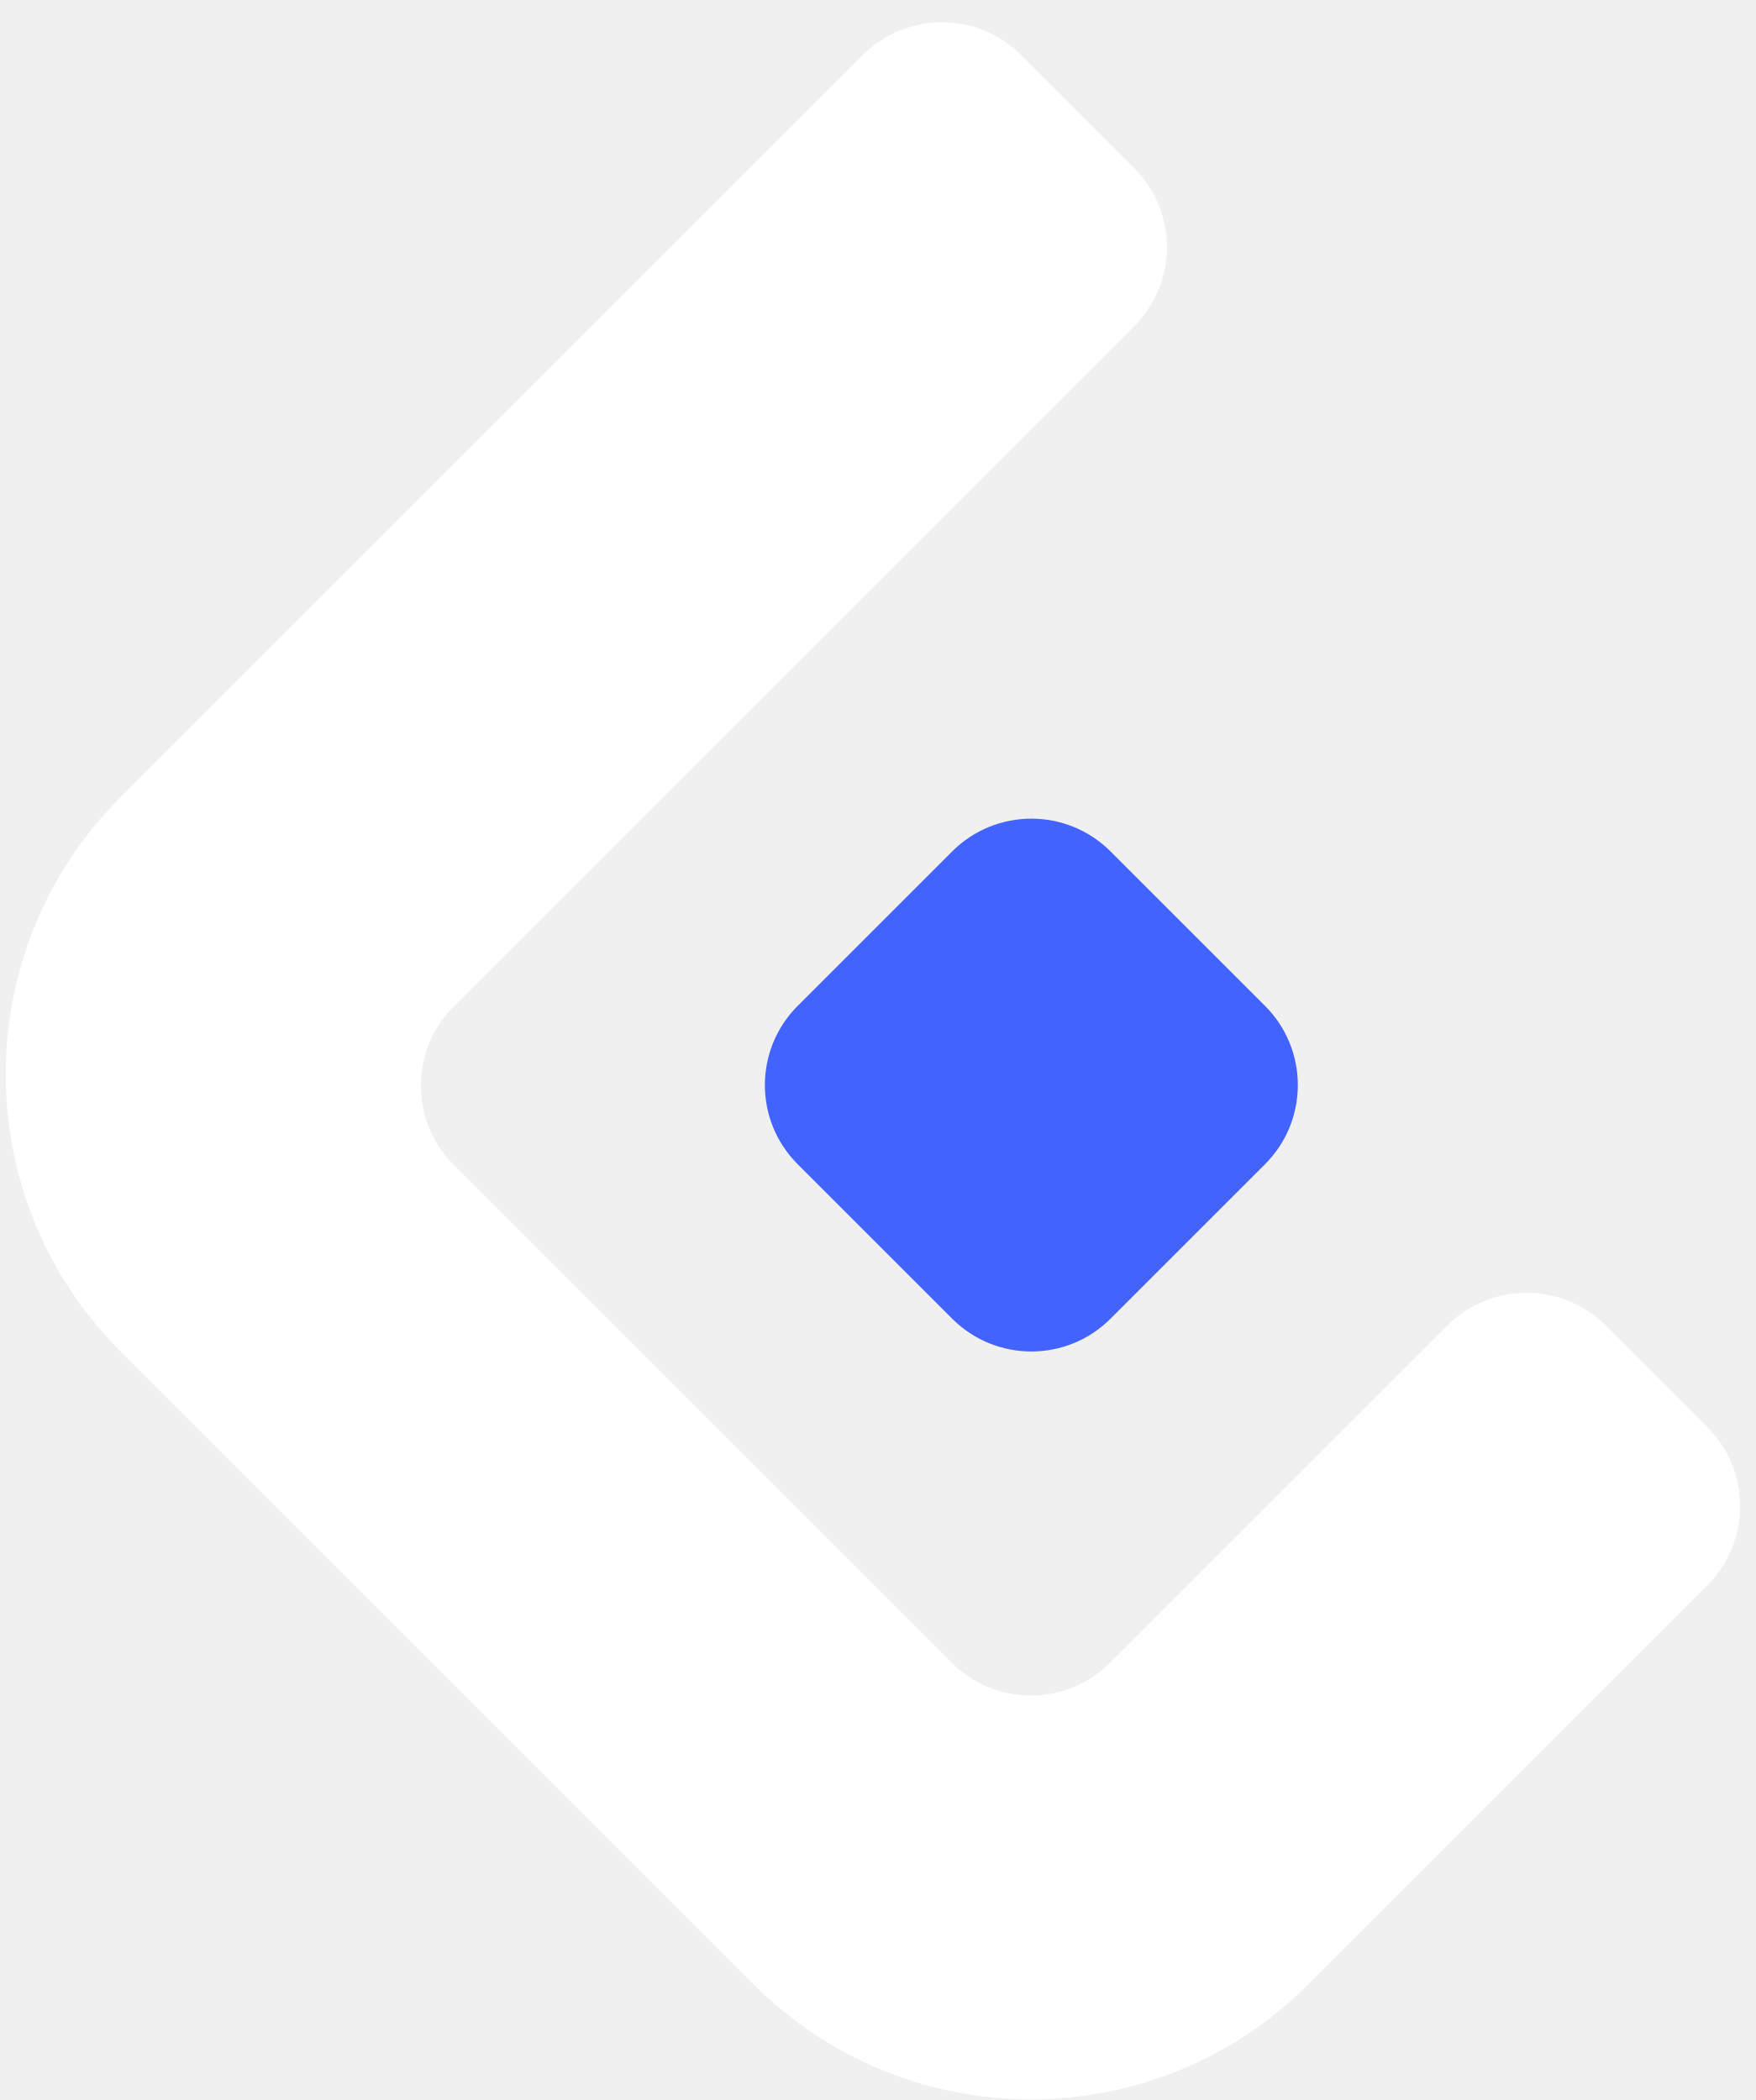
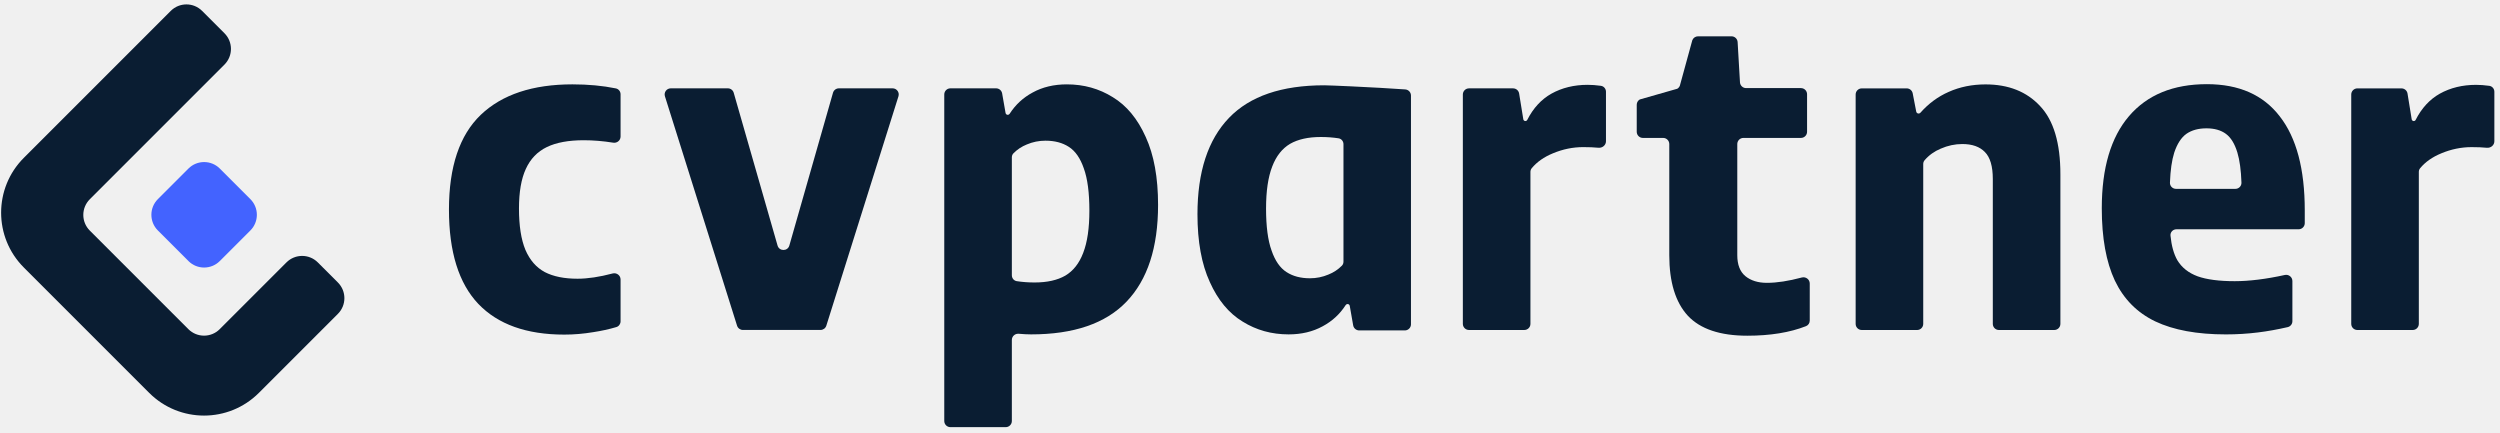
- <svg xmlns="http://www.w3.org/2000/svg" width="61" height="73" viewBox="0 0 61 73" fill="none">
-   <path fill-rule="evenodd" clip-rule="evenodd" d="M4.186 27.714L29.987 1.914C31.506 0.394 33.97 0.394 35.49 1.914L39.415 5.839C40.935 7.359 40.935 9.823 39.415 11.342L15.769 34.988C14.249 36.508 14.249 38.972 15.769 40.491L33.078 57.8C34.598 59.32 37.062 59.32 38.581 57.8L50.303 46.078C51.823 44.559 54.286 44.559 55.806 46.078L59.336 49.608C60.856 51.128 60.856 53.592 59.336 55.112L45.46 68.988C40.141 74.306 31.518 74.306 26.199 68.988L4.186 46.975C-1.132 41.656 -1.132 33.033 4.186 27.714Z" fill="white" />
+ <svg xmlns="http://www.w3.org/2000/svg" width="439" height="76" viewBox="0 0 439 76" fill="none">
+   <path fill-rule="evenodd" clip-rule="evenodd" d="M4.186 27.714L29.987 1.914C31.506 0.394 33.97 0.394 35.49 1.914L39.415 5.839C40.935 7.359 40.935 9.823 39.415 11.342L15.769 34.988C14.249 36.508 14.249 38.972 15.769 40.491L33.078 57.8C34.598 59.32 37.062 59.32 38.581 57.8L50.303 46.078C51.823 44.559 54.286 44.559 55.806 46.078L59.336 49.608C60.856 51.128 60.856 53.592 59.336 55.112L45.46 68.988C40.141 74.306 31.518 74.306 26.199 68.988L4.186 46.975C-1.132 41.656 -1.132 33.033 4.186 27.714Z" fill="#0A1D32" />
  <path d="M27.722 40.47C26.203 38.951 26.203 36.487 27.722 34.967L33.092 29.597C34.612 28.078 37.075 28.078 38.595 29.597L43.965 34.967C45.485 36.487 45.485 38.951 43.965 40.47L38.595 45.84C37.075 47.36 34.612 47.36 33.092 45.84L27.722 40.47Z" fill="#4363FF" />
+   <path d="M404.716 39.183C404.716 39.778 404.234 40.261 403.639 40.261H382.184C381.57 40.261 381.077 40.774 381.138 41.385C381.314 43.159 381.714 44.594 382.338 45.691C383.113 46.983 384.303 47.927 385.906 48.522C387.509 49.09 389.681 49.375 392.421 49.375C394.978 49.375 397.908 49.012 401.21 48.287C401.891 48.137 402.544 48.65 402.544 49.347V56.402C402.544 56.899 402.205 57.332 401.721 57.443C399.903 57.861 398.174 58.171 396.533 58.373C394.671 58.606 392.783 58.722 390.87 58.722C385.802 58.722 381.665 57.959 378.459 56.434C375.279 54.908 372.913 52.517 371.362 49.259C369.836 46.001 369.073 41.773 369.073 36.576C369.073 29.517 370.663 24.126 373.844 20.403C377.05 16.654 381.614 14.779 387.535 14.779C393.171 14.779 397.438 16.667 400.333 20.442C403.255 24.191 404.716 29.685 404.716 36.925V39.183ZM387.457 22.536C386.035 22.536 384.858 22.859 383.928 23.506C383.023 24.152 382.312 25.251 381.795 26.802C381.372 28.138 381.121 29.896 381.043 32.075C381.022 32.674 381.508 33.163 382.107 33.163H392.536C393.135 33.163 393.621 32.674 393.6 32.075C393.525 29.896 393.288 28.138 392.887 26.802C392.421 25.251 391.749 24.152 390.87 23.506C389.991 22.859 388.853 22.536 387.457 22.536Z" fill="#0A1D32" />
+   <path d="M325.852 16.596C325.852 16.002 326.334 15.519 326.929 15.519H334.813C335.33 15.519 335.773 15.885 335.871 16.392L336.49 19.598C336.528 19.797 336.702 19.941 336.905 19.941C337.028 19.941 337.145 19.887 337.226 19.794C338.646 18.186 340.297 16.968 342.18 16.14C344.145 15.261 346.304 14.821 348.657 14.821C352.69 14.821 355.884 16.088 358.236 18.622C360.615 21.13 361.805 25.125 361.805 30.606V56.872C361.805 57.467 361.322 57.949 360.727 57.949H351.014C350.419 57.949 349.937 57.467 349.937 56.872V31.421C349.937 29.197 349.471 27.62 348.54 26.689C347.635 25.758 346.317 25.293 344.584 25.293C343.292 25.293 342.025 25.564 340.784 26.107C339.66 26.576 338.716 27.256 337.952 28.149C337.797 28.33 337.72 28.564 337.72 28.803V56.872C337.72 57.467 337.237 57.949 336.642 57.949H326.929C326.334 57.949 325.852 57.467 325.852 56.872V16.596Z" fill="#0A1D32" />
+   <path d="M256.877 16.594C256.877 15.999 257.359 15.516 257.954 15.516H265.695C266.224 15.516 266.674 15.9 266.759 16.421L267.493 20.947C267.521 21.125 267.675 21.256 267.856 21.256C267.996 21.256 268.124 21.176 268.188 21.051C269.238 18.983 270.652 17.448 272.429 16.447C274.291 15.413 276.411 14.896 278.79 14.896C279.501 14.896 280.275 14.953 281.114 15.067C281.633 15.137 282.009 15.588 282.009 16.112V24.808C282.009 25.495 281.373 26.013 280.69 25.945C279.934 25.87 279.042 25.833 278.014 25.833C276.204 25.833 274.433 26.195 272.701 26.919C271.126 27.563 269.881 28.439 268.967 29.546C268.819 29.725 268.745 29.954 268.745 30.187V56.869C268.745 57.464 268.263 57.946 267.668 57.946H257.954C257.359 57.946 256.877 57.464 256.877 56.869V16.594Z" fill="#0A1D32" />
+   <path d="M165.813 16.589C165.813 15.994 166.296 15.512 166.891 15.512H174.915C175.438 15.512 175.886 15.888 175.976 16.404L176.578 19.845C176.611 20.031 176.772 20.166 176.96 20.166C177.095 20.166 177.22 20.096 177.293 19.983C178.314 18.39 179.658 17.146 181.327 16.249C183.06 15.292 185.063 14.814 187.339 14.814C190.312 14.814 193.001 15.564 195.406 17.064C197.836 18.537 199.763 20.864 201.185 24.045C202.633 27.199 203.357 31.181 203.357 35.99C203.357 43.463 201.508 49.125 197.811 52.978C194.139 56.804 188.554 58.718 181.056 58.718C180.435 58.718 179.711 58.681 178.884 58.608C178.243 58.552 177.681 59.05 177.681 59.694V73.93C177.681 74.525 177.199 75.007 176.604 75.007H166.891C166.296 75.007 165.813 74.525 165.813 73.93V16.589ZM181.676 49.603C183.874 49.603 185.671 49.203 187.067 48.401C188.464 47.574 189.511 46.242 190.209 44.406C190.933 42.545 191.295 40.075 191.295 36.999C191.295 33.844 190.972 31.375 190.325 29.591C189.705 27.781 188.826 26.514 187.688 25.79C186.576 25.066 185.206 24.704 183.577 24.704C182.439 24.704 181.353 24.924 180.319 25.363C179.412 25.726 178.625 26.248 177.957 26.928C177.774 27.114 177.681 27.369 177.681 27.63V48.34C177.681 48.85 178.039 49.294 178.543 49.372C179.534 49.526 180.578 49.603 181.676 49.603Z" fill="#0A1D32" />
+   <path d="M146.273 16.293C146.405 15.83 146.828 15.511 147.309 15.511H156.741C157.469 15.511 157.987 16.218 157.769 16.912L145.104 57.187C144.963 57.636 144.547 57.941 144.077 57.941H130.454C129.984 57.941 129.568 57.636 129.427 57.187L116.762 16.912C116.544 16.218 117.062 15.511 117.79 15.511H127.805C128.285 15.511 128.708 15.829 128.84 16.291L136.538 43.116C136.837 44.157 138.312 44.156 138.609 43.115L146.273 16.293Z" fill="#0A1D32" />
+   <path d="M99.082 58.756C92.463 58.756 87.434 56.959 83.995 53.365C80.556 49.745 78.837 44.224 78.837 36.804C78.837 29.28 80.699 23.733 84.422 20.165C88.171 16.597 93.536 14.813 100.517 14.813C103.284 14.813 105.824 15.049 108.139 15.522C108.629 15.622 108.972 16.059 108.972 16.559V23.977C108.972 24.654 108.354 25.163 107.684 25.055C105.896 24.769 104.166 24.625 102.495 24.625C99.832 24.625 97.673 25.026 96.018 25.828C94.364 26.629 93.135 27.909 92.334 29.667C91.532 31.4 91.132 33.714 91.132 36.61C91.132 39.635 91.507 42.053 92.256 43.862C93.032 45.672 94.17 46.978 95.669 47.78C97.169 48.555 99.082 48.943 101.409 48.943C103.203 48.943 105.258 48.636 107.575 48.022C108.274 47.837 108.972 48.354 108.972 49.078V56.424C108.972 56.889 108.674 57.304 108.227 57.436C106.945 57.815 105.59 58.113 104.163 58.329C102.457 58.614 100.763 58.756 99.082 58.756Z" fill="#0A1D32" />
+   <path d="M310.274 49.666C312.021 49.666 314.061 49.354 316.393 48.73C317.092 48.542 317.791 49.06 317.791 49.783V56.297C317.791 56.725 317.539 57.115 317.14 57.272C314.288 58.391 310.851 58.95 306.829 58.95C302.053 58.95 298.568 57.779 296.376 55.435C294.209 53.066 293.126 49.526 293.126 44.813V25.297C293.126 24.701 292.644 24.219 292.049 24.219H288.488C287.893 24.219 287.41 23.737 287.41 23.142V18.396C287.41 18.015 287.611 17.663 287.938 17.469L294.526 15.585C294.735 15.461 294.897 15.269 294.983 15.042L297.168 7.069C297.327 6.652 297.728 6.376 298.174 6.376H304.051C304.622 6.376 305.093 6.821 305.127 7.39L305.54 14.455C305.573 15.025 306.044 15.47 306.615 15.47H316.244C316.839 15.47 317.321 15.952 317.321 16.547V23.142C317.321 23.737 316.839 24.219 316.244 24.219H306.145C305.55 24.219 305.067 24.701 305.067 25.297V44.813C305.067 46.469 305.537 47.692 306.477 48.481C307.442 49.271 308.708 49.666 310.274 49.666Z" fill="#0A1D32" />
+   <path d="M247.766 56.945C247.766 57.54 247.283 58.023 246.688 58.023L238.678 58.023C238.155 58.023 237.707 57.647 237.617 57.131L237.016 53.707C236.983 53.521 236.822 53.386 236.634 53.386C236.499 53.386 236.375 53.456 236.302 53.569C235.283 55.155 233.94 56.395 232.273 57.288C230.543 58.242 228.542 58.718 226.27 58.718C223.301 58.718 220.615 57.971 218.214 56.477C215.787 55.009 213.863 52.69 212.443 49.522C210.997 46.379 210.274 42.412 210.274 37.621C210.274 30.176 212.12 24.535 215.813 20.697C219.479 16.884 225.056 14.978 232.544 14.978C233.448 14.978 240.763 15.314 242.379 15.427C243.464 15.502 245.519 15.628 246.754 15.702C247.323 15.737 247.766 16.208 247.766 16.778L247.766 56.945ZM231.925 24.058C229.73 24.058 227.935 24.457 226.541 25.256C225.147 26.08 224.101 27.407 223.404 29.236C222.681 31.091 222.319 33.551 222.319 36.616C222.319 39.759 222.642 42.219 223.288 43.996C223.907 45.8 224.785 47.062 225.921 47.783C227.032 48.504 228.4 48.865 230.027 48.865C231.163 48.865 232.247 48.646 233.28 48.208C234.185 47.847 234.971 47.328 235.638 46.65C235.821 46.464 235.914 46.209 235.914 45.948L235.914 25.321C235.914 24.811 235.556 24.367 235.052 24.288C234.063 24.135 233.021 24.058 231.925 24.058Z" fill="#0A1D32" />
+   <path d="M412.878 16.597C412.878 16.002 413.36 15.519 413.955 15.519H421.696C422.225 15.519 422.675 15.902 422.76 16.424L423.494 20.95C423.522 21.128 423.676 21.259 423.857 21.259C423.997 21.259 424.125 21.179 424.189 21.053C425.239 18.986 426.653 17.451 428.43 16.45C430.292 15.416 432.412 14.899 434.791 14.899C435.501 14.899 436.276 14.956 437.115 15.07C437.634 15.14 438.01 15.591 438.01 16.115V24.811C438.01 25.498 437.374 26.016 436.691 25.948C435.935 25.873 435.043 25.836 434.015 25.836C432.205 25.836 430.434 26.198 428.702 26.922C427.127 27.566 425.882 28.442 424.968 29.549C424.82 29.728 424.746 29.957 424.746 30.19V56.872C424.746 57.467 424.264 57.949 423.669 57.949H413.955C413.36 57.949 412.878 57.467 412.878 56.872V16.597Z" fill="#0A1D32" />
</svg>
